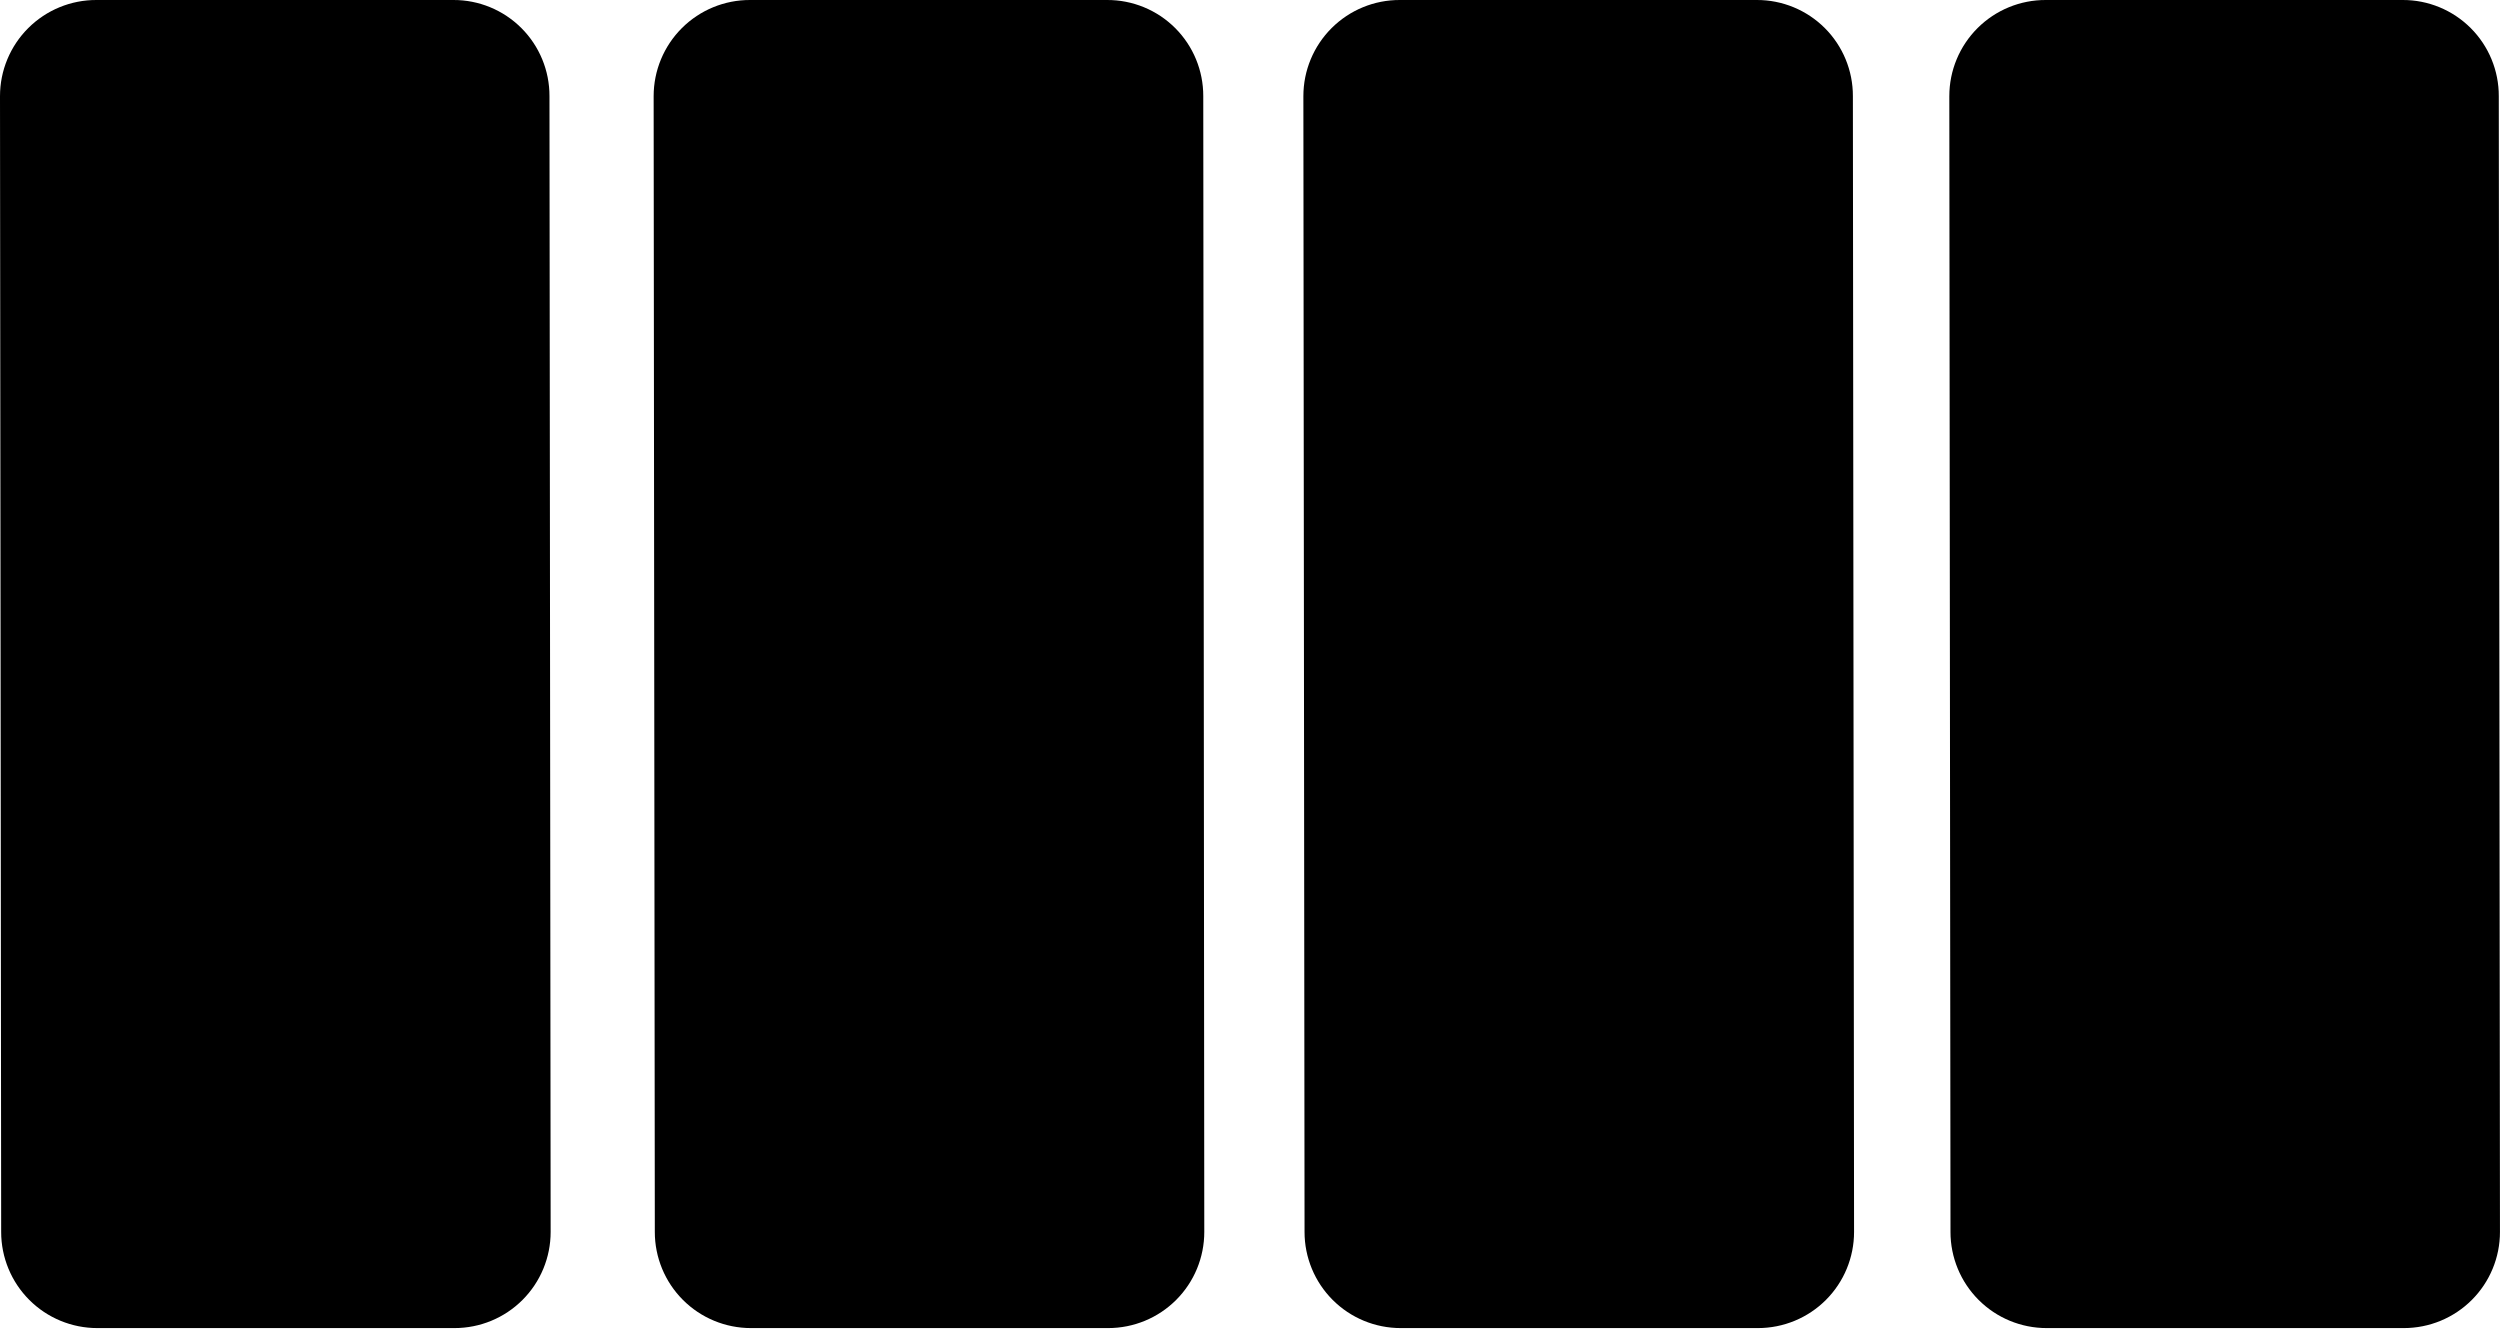
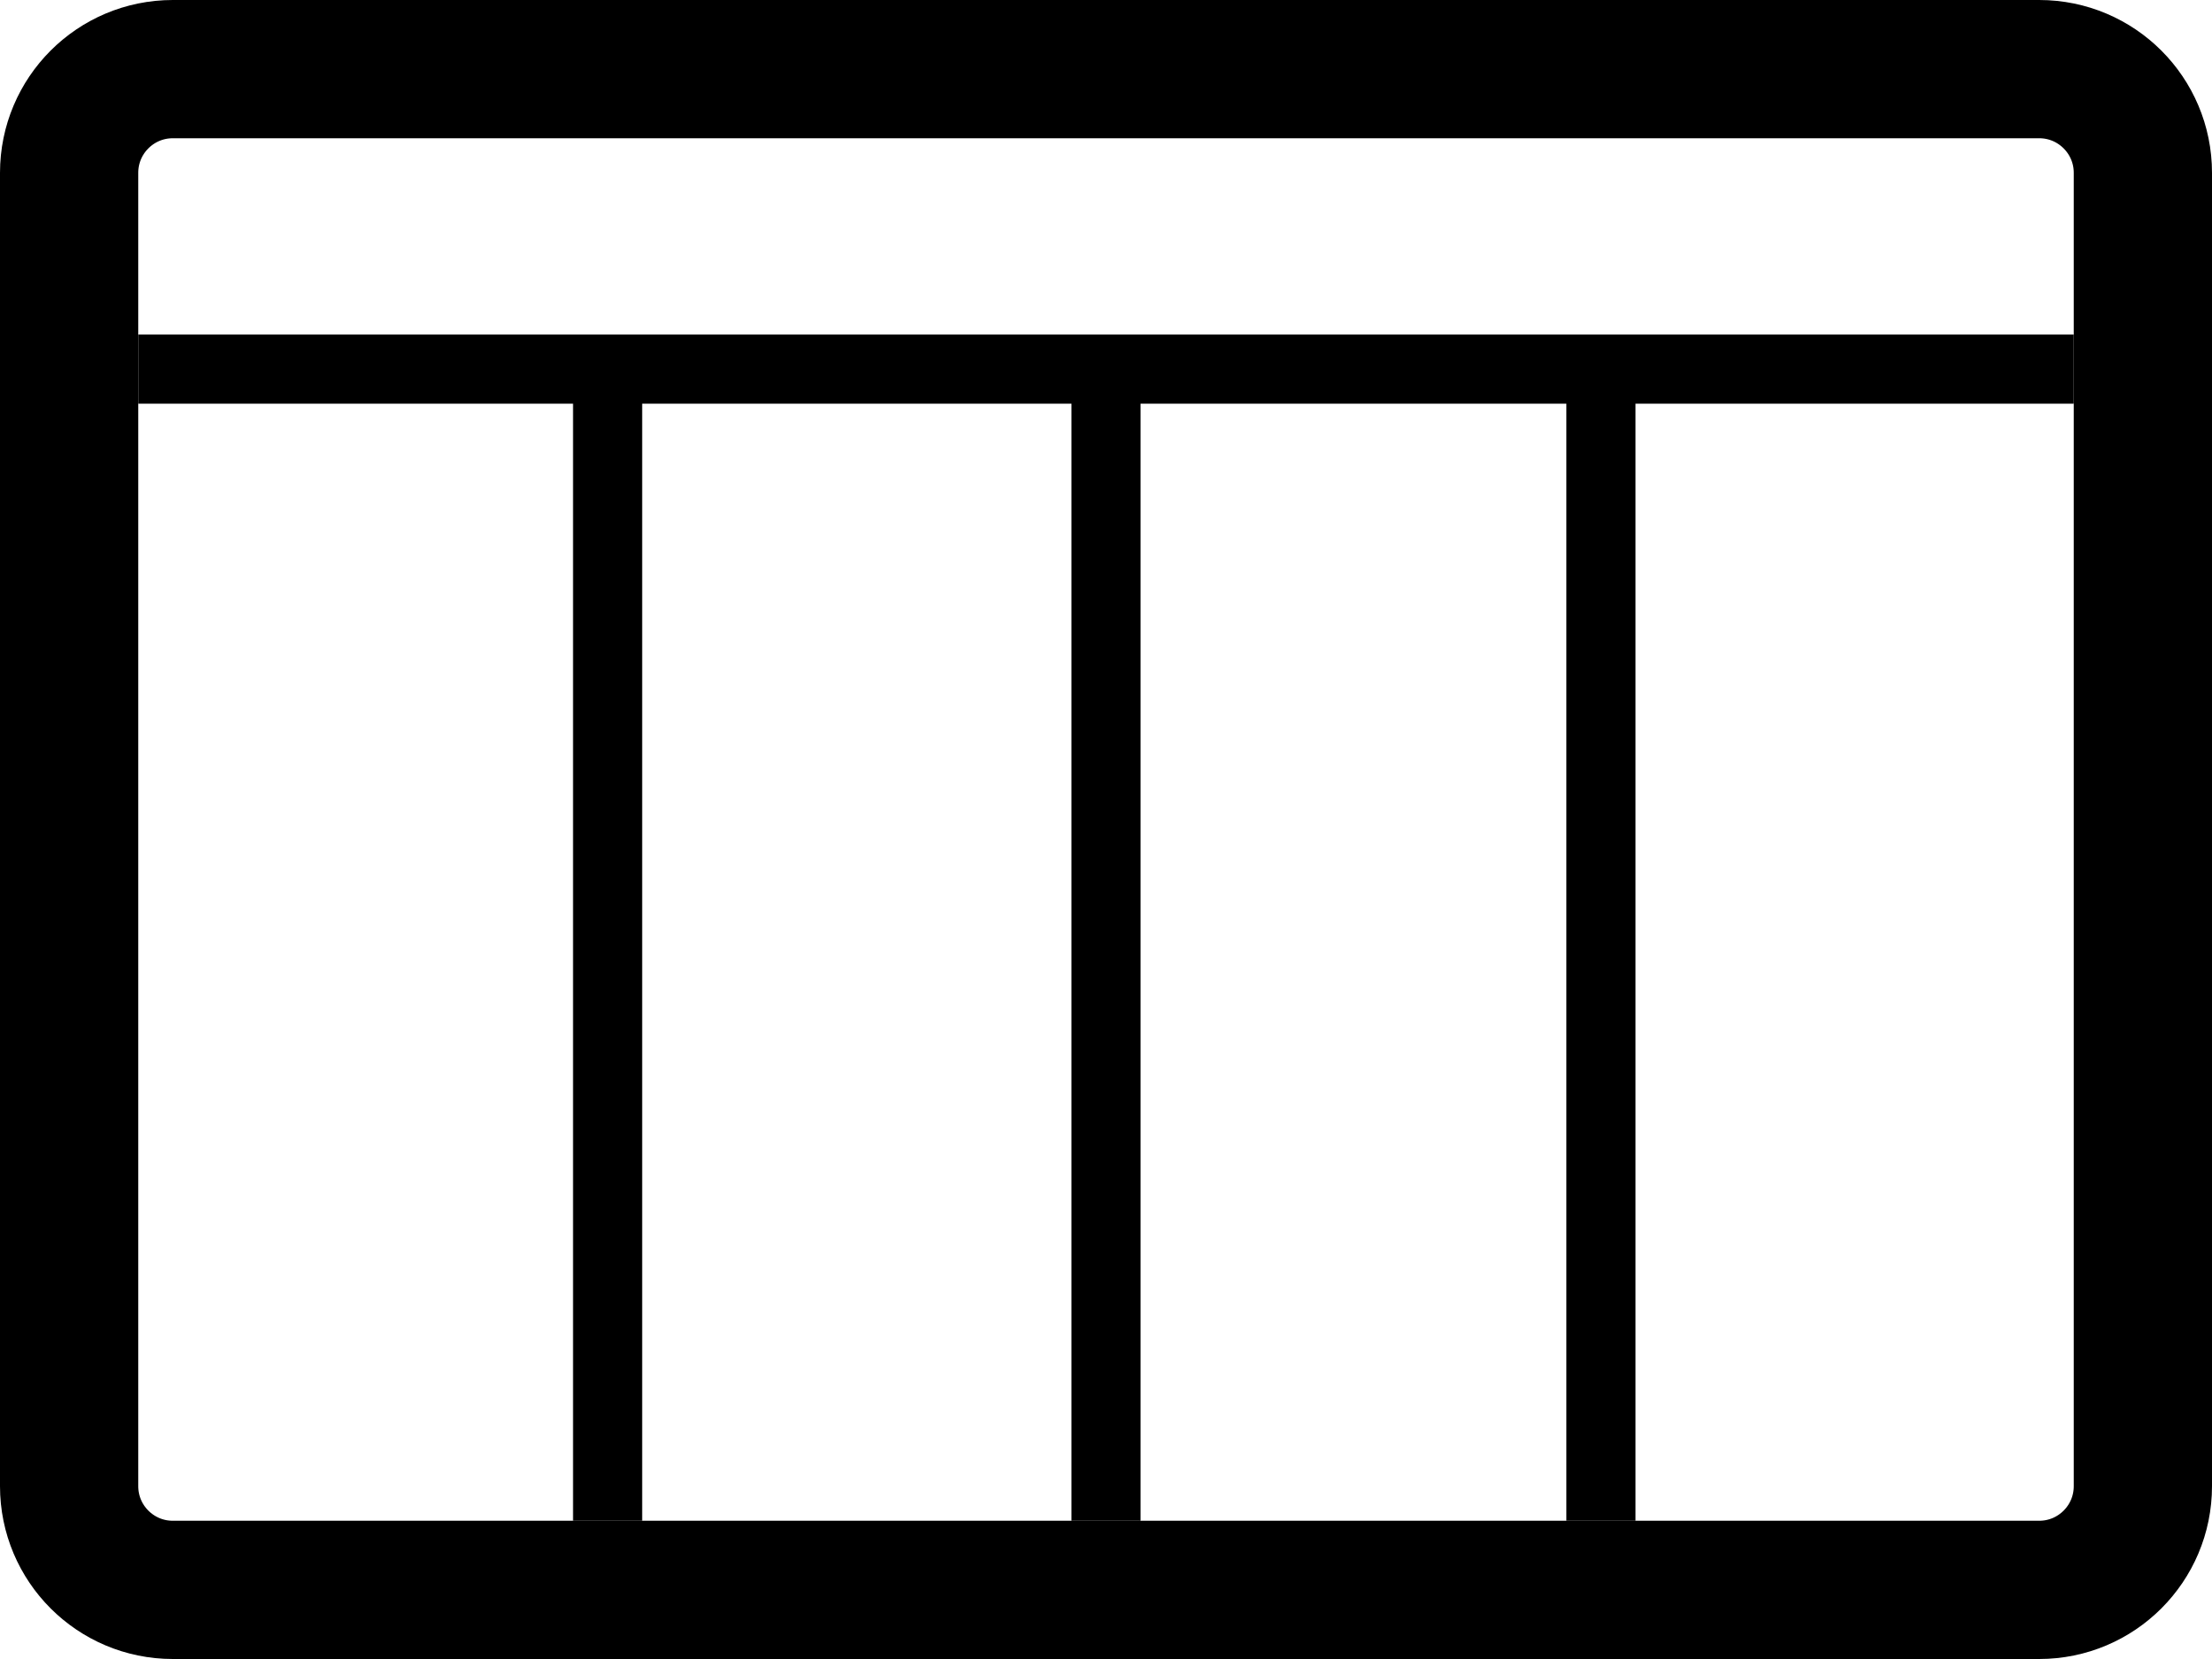
- <svg xmlns="http://www.w3.org/2000/svg" id="Layer_1" data-name="Layer 1" viewBox="0 0 639.57 339.76">
-   <path d="M116.14,0H24.87A24.6,24.6,0,0,0,.17,24.6l.3,290.56a24.58,24.58,0,0,0,24.6,24.6h91.37a24.58,24.58,0,0,0,24.6-24.6l-.3-290.56A24.52,24.52,0,0,0,116.14,0Z" transform="translate(-0.17 0)" />
-   <path d="M283.36,0H192.09a24.6,24.6,0,0,0-24.7,24.6l.3,290.56a24.58,24.58,0,0,0,24.6,24.6h91.37a24.58,24.58,0,0,0,24.6-24.6L308,24.6A24.52,24.52,0,0,0,283.36,0Z" transform="translate(-0.17 0)" />
-   <path d="M449.59,0H358.31a24.6,24.6,0,0,0-24.7,24.6l.3,290.56a24.58,24.58,0,0,0,24.6,24.6h91.38a24.58,24.58,0,0,0,24.6-24.6l-.3-290.56A24.52,24.52,0,0,0,449.59,0Z" transform="translate(-0.17 0)" />
-   <path d="M614.83,0H523.56a24.6,24.6,0,0,0-24.7,24.6l.3,290.56a24.58,24.58,0,0,0,24.6,24.6h91.37a24.58,24.58,0,0,0,24.6-24.6l-.3-290.56A24.52,24.52,0,0,0,614.83,0Z" transform="translate(-0.17 0)" />
+ <svg xmlns="http://www.w3.org/2000/svg" id="Layer_1" data-name="Layer 1" viewBox="0 0 32 24">
+   <defs>
+     <style>.cls-1,.cls-2,.cls-3{fill:none;}.cls-1{stroke:#000;stroke-miterlimit:10;stroke-width:2px;}.cls-3{opacity:0.35;isolation:isolate;}</style>
+   </defs>
+   <rect class="cls-1" x="1" y="1" width="30" height="22" rx="1.5" />
+   <path class="cls-2" d="M-1,0" />
+   <path class="cls-3" d="M24,5.84H30V22H24Z" />
+   <path d="M15.5,5.84h1V22h-1ZM2,4.84H30v1H2Zm6.29,1h1V22h-1Zm14.37,0h1V22h-1Z" />
+   <path class="cls-3" d="M12,5.84H23V22H12Z" />
+   <path class="cls-3" d="M9,5.84h2V22H9Z" />
</svg>
